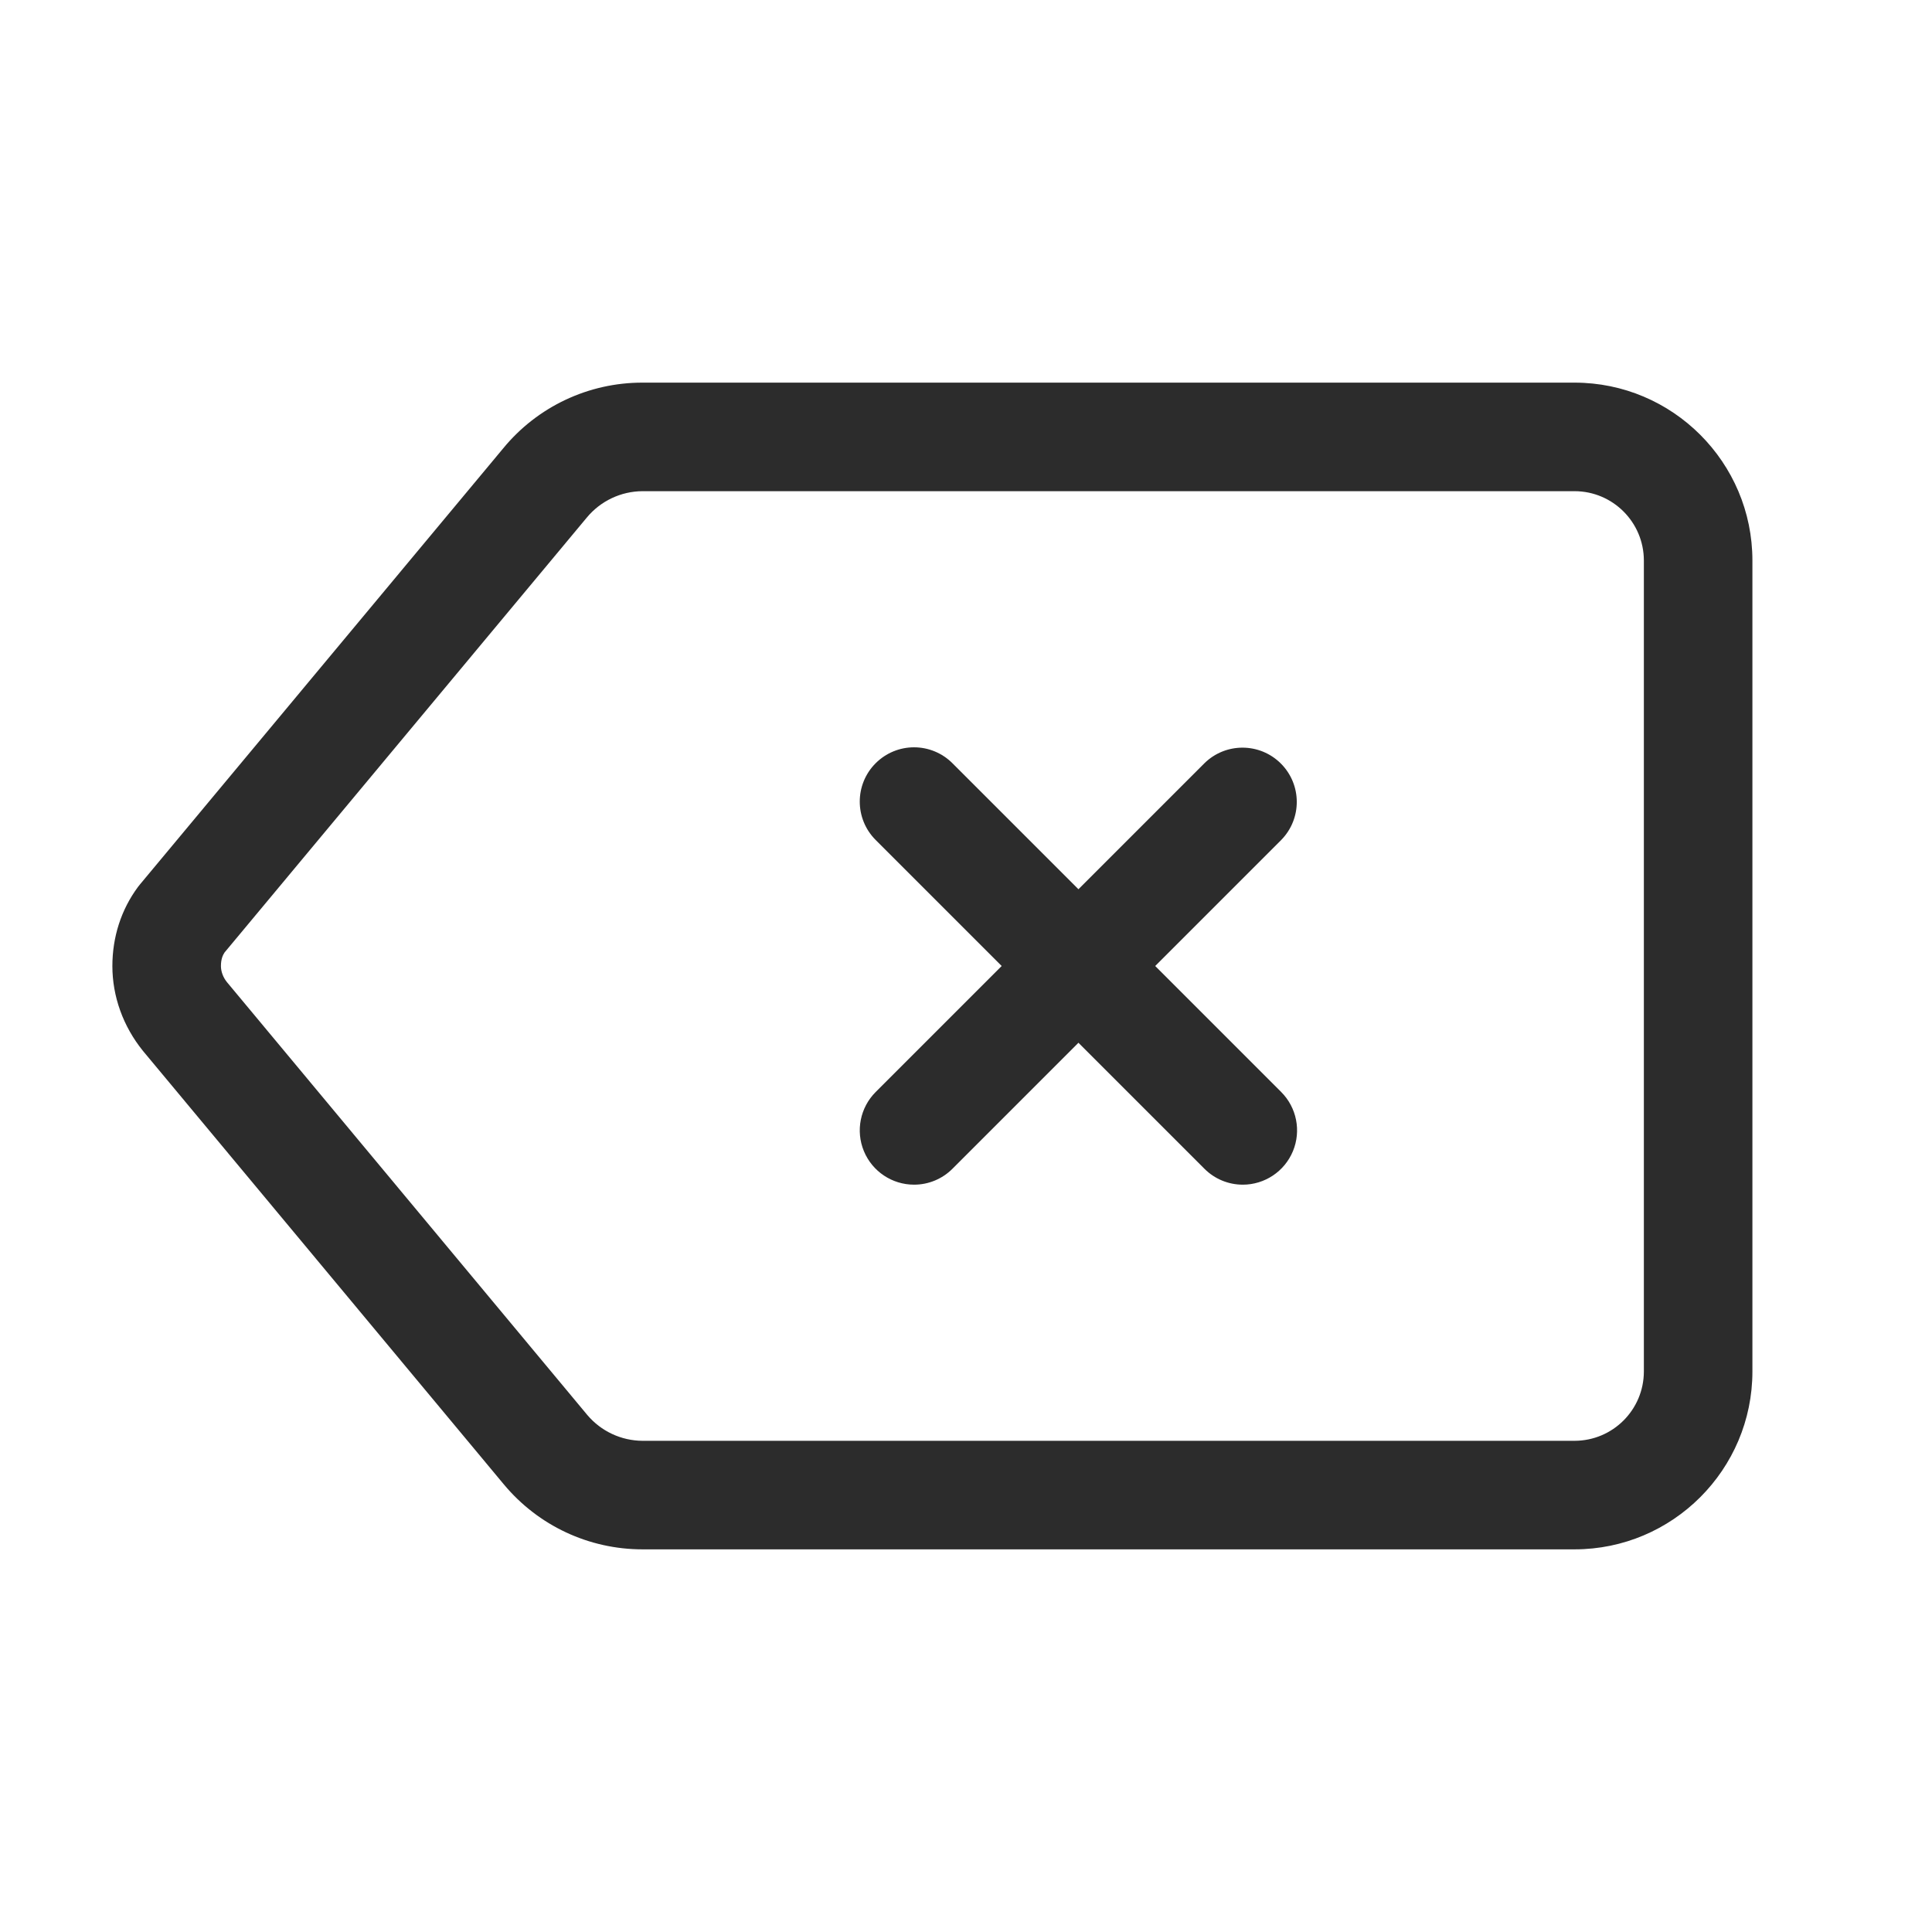
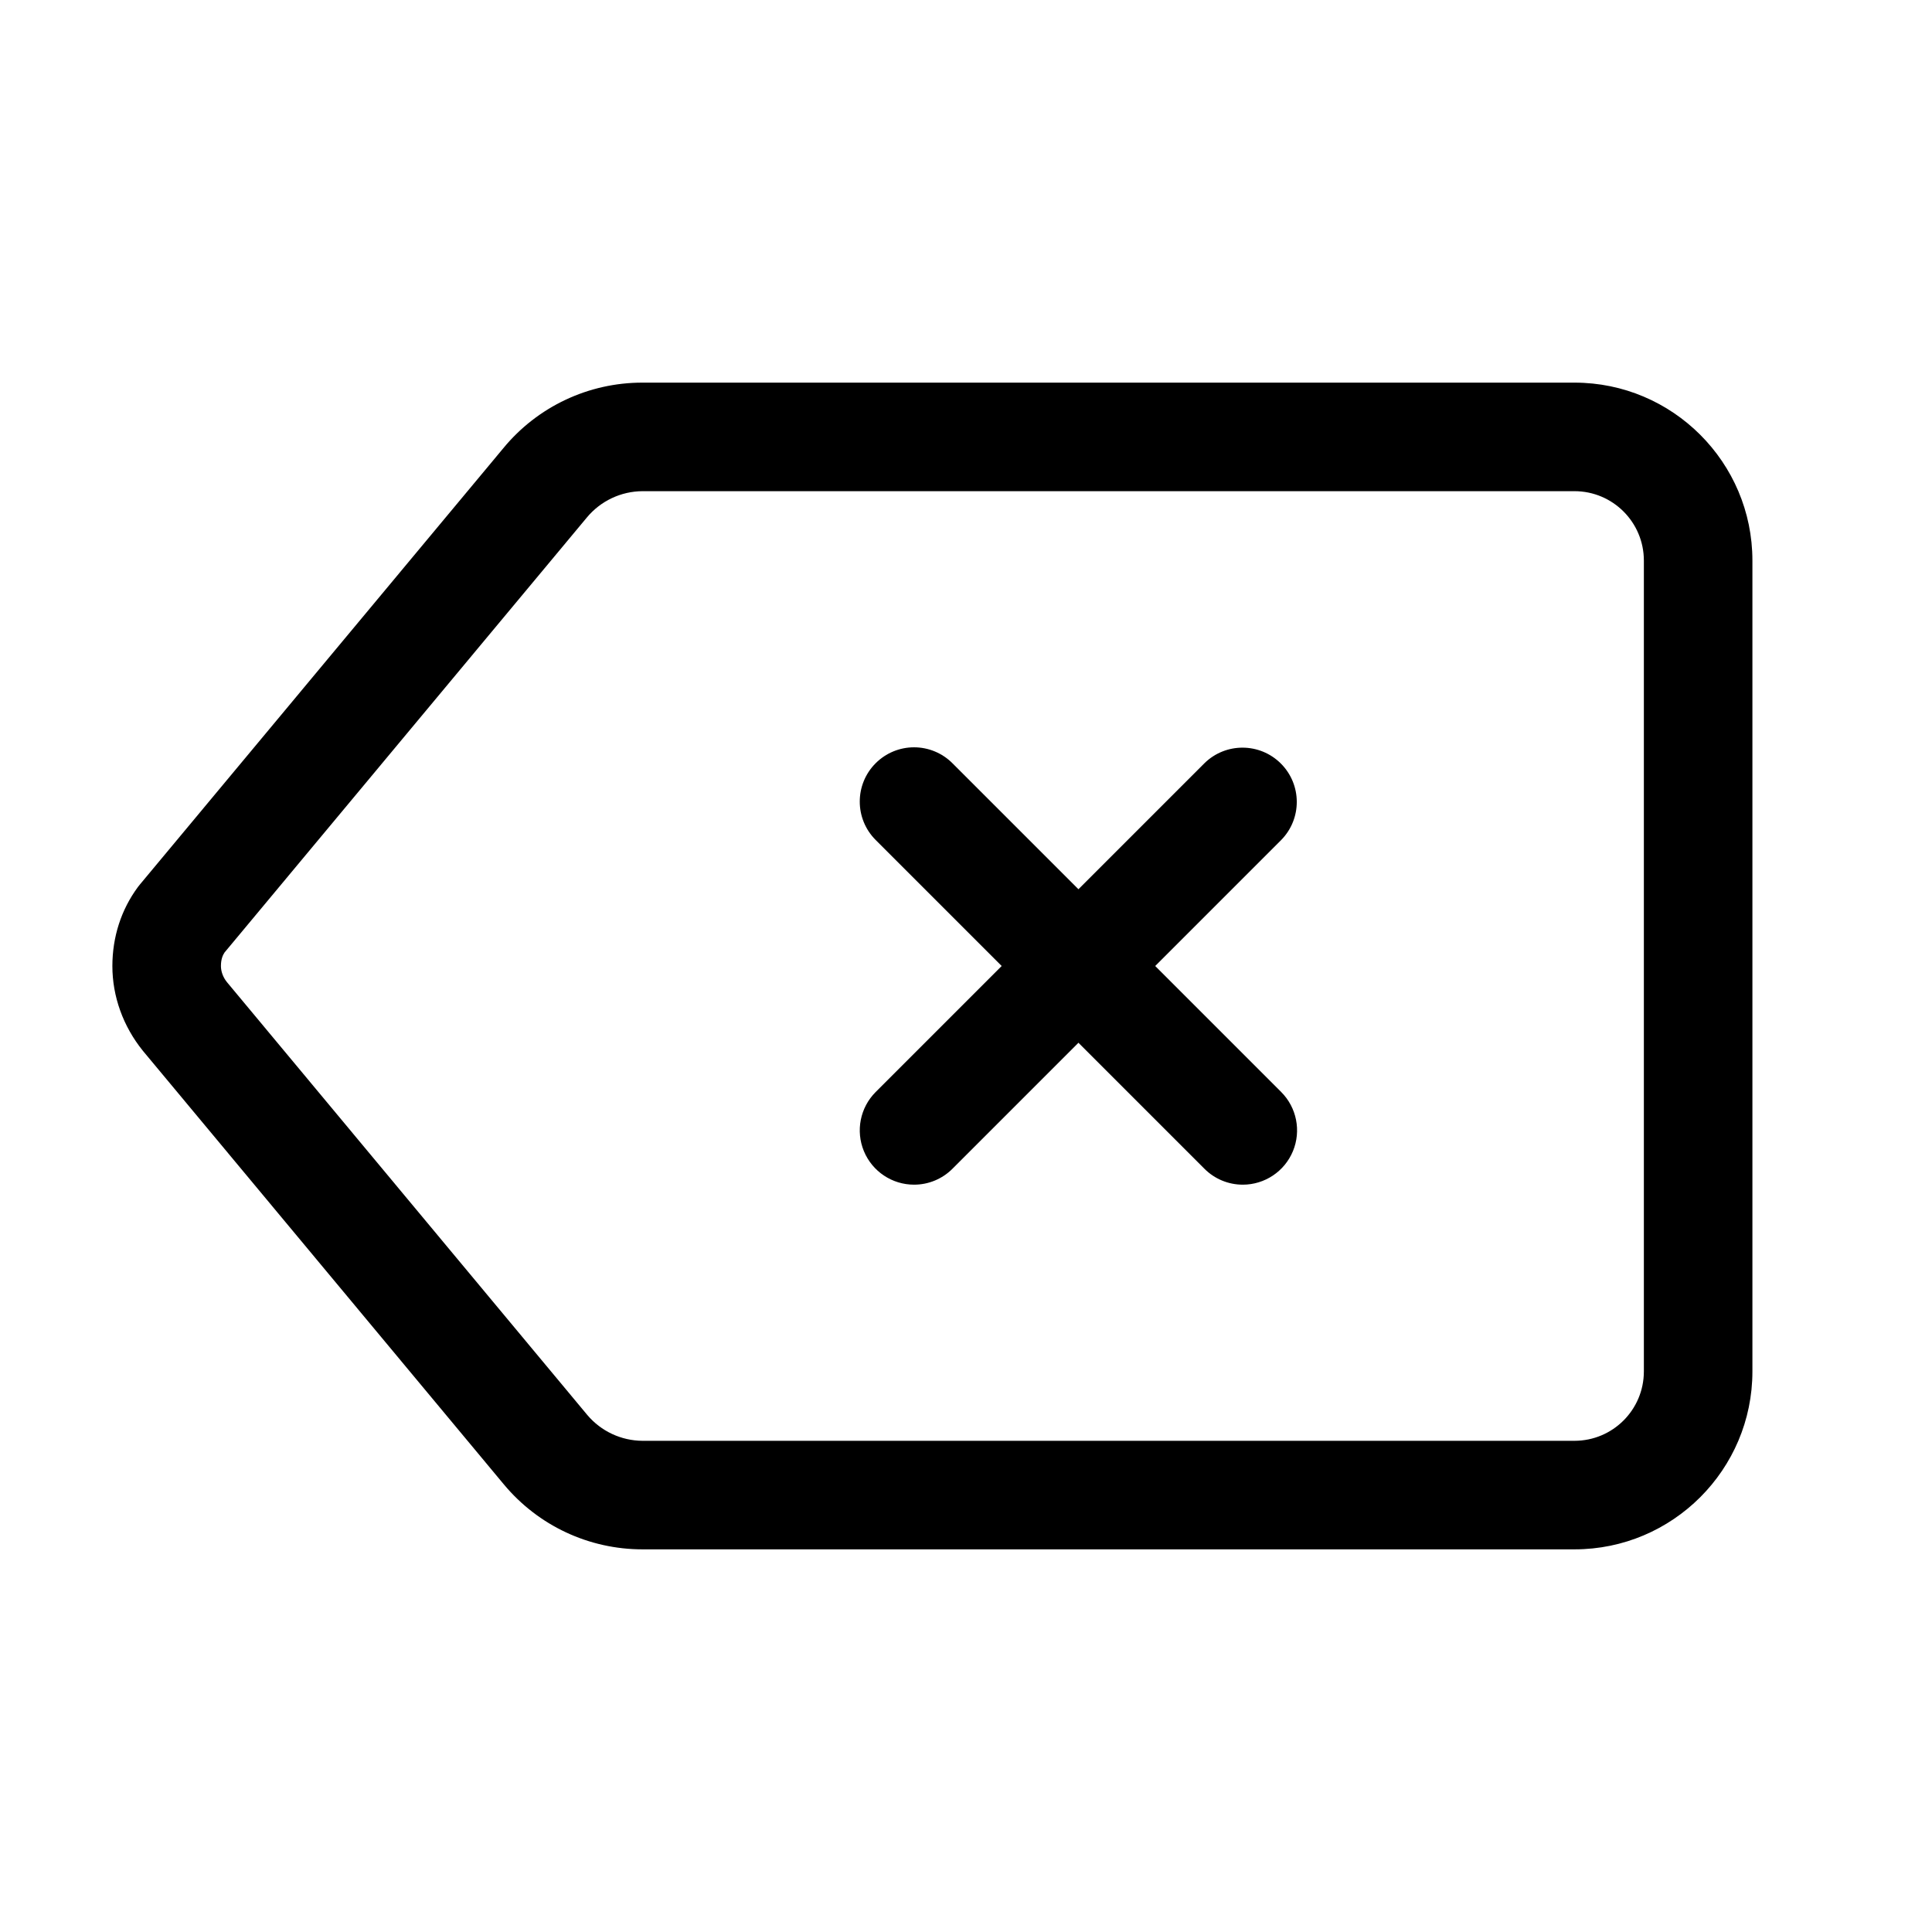
<svg xmlns="http://www.w3.org/2000/svg" t="1635410957042" class="icon" viewBox="0 0 1024 1024" version="1.1" p-id="11830" width="32" height="32">
-   <path d="M484.461 627.901a28.768 28.768 0 0 1-20.34-49.108l174.267-174.273a28.768 28.768 0 0 1 40.685 40.68l-174.267 174.278a28.694 28.694 0 0 1-20.345 8.423z" fill="#2c2c2c" p-id="11831" />
-   <path d="M658.727 627.901a28.683 28.683 0 0 1-20.34-8.423l-174.267-174.277a28.762 28.762 0 0 1 0-40.68 28.751 28.751 0 0 1 40.681 0l174.267 174.273a28.78 28.78 0 0 1-20.341 49.108z" fill="#2c2c2c" p-id="11832" />
-   <path d="M834.538 821.189H340.57c-28.469 0-55.253-12.537-73.49-34.394L75.758 556.981c-10.548-13.062-16.202-28.92-16.197-44.987 0.007-15.391 4.674-29.85 13.502-41.813 0.338-0.457 0.683-0.903 1.048-1.33L266.707 237.634a95.324 95.324 0 0 1 73.862-34.829H834.538c51.983 0 94.275 42.288 94.275 94.271v429.838c0 51.983-42.292 94.275-94.275 94.275zM119.015 504.834c-0.907 1.359-1.916 3.523-1.916 7.177 0 2.92 1.15 6.015 3.156 8.501l191.021 229.453a38.56 38.56 0 0 0 29.293 13.693H834.538a36.785 36.785 0 0 0 36.745-36.745v-429.838a36.785 36.785 0 0 0-36.745-36.74H340.569a38.606 38.606 0 0 0-29.535 13.969L119.015 504.834z" fill="#2c2c2c" p-id="11833" />
+   <path d="M484.461 627.901a28.768 28.768 0 0 1-20.34-49.108l174.267-174.273a28.768 28.768 0 0 1 40.685 40.68l-174.267 174.278a28.694 28.694 0 0 1-20.345 8.423z" p-id="11831" />
+   <path d="M658.727 627.901a28.683 28.683 0 0 1-20.34-8.423l-174.267-174.277a28.762 28.762 0 0 1 0-40.68 28.751 28.751 0 0 1 40.681 0l174.267 174.273a28.78 28.78 0 0 1-20.341 49.108z" p-id="11832" />
+   <path d="M834.538 821.189H340.57c-28.469 0-55.253-12.537-73.49-34.394L75.758 556.981c-10.548-13.062-16.202-28.92-16.197-44.987 0.007-15.391 4.674-29.85 13.502-41.813 0.338-0.457 0.683-0.903 1.048-1.33L266.707 237.634a95.324 95.324 0 0 1 73.862-34.829H834.538c51.983 0 94.275 42.288 94.275 94.271v429.838c0 51.983-42.292 94.275-94.275 94.275zM119.015 504.834c-0.907 1.359-1.916 3.523-1.916 7.177 0 2.92 1.15 6.015 3.156 8.501l191.021 229.453a38.56 38.56 0 0 0 29.293 13.693H834.538a36.785 36.785 0 0 0 36.745-36.745v-429.838a36.785 36.785 0 0 0-36.745-36.74H340.569a38.606 38.606 0 0 0-29.535 13.969L119.015 504.834z" p-id="11833" />
</svg>
